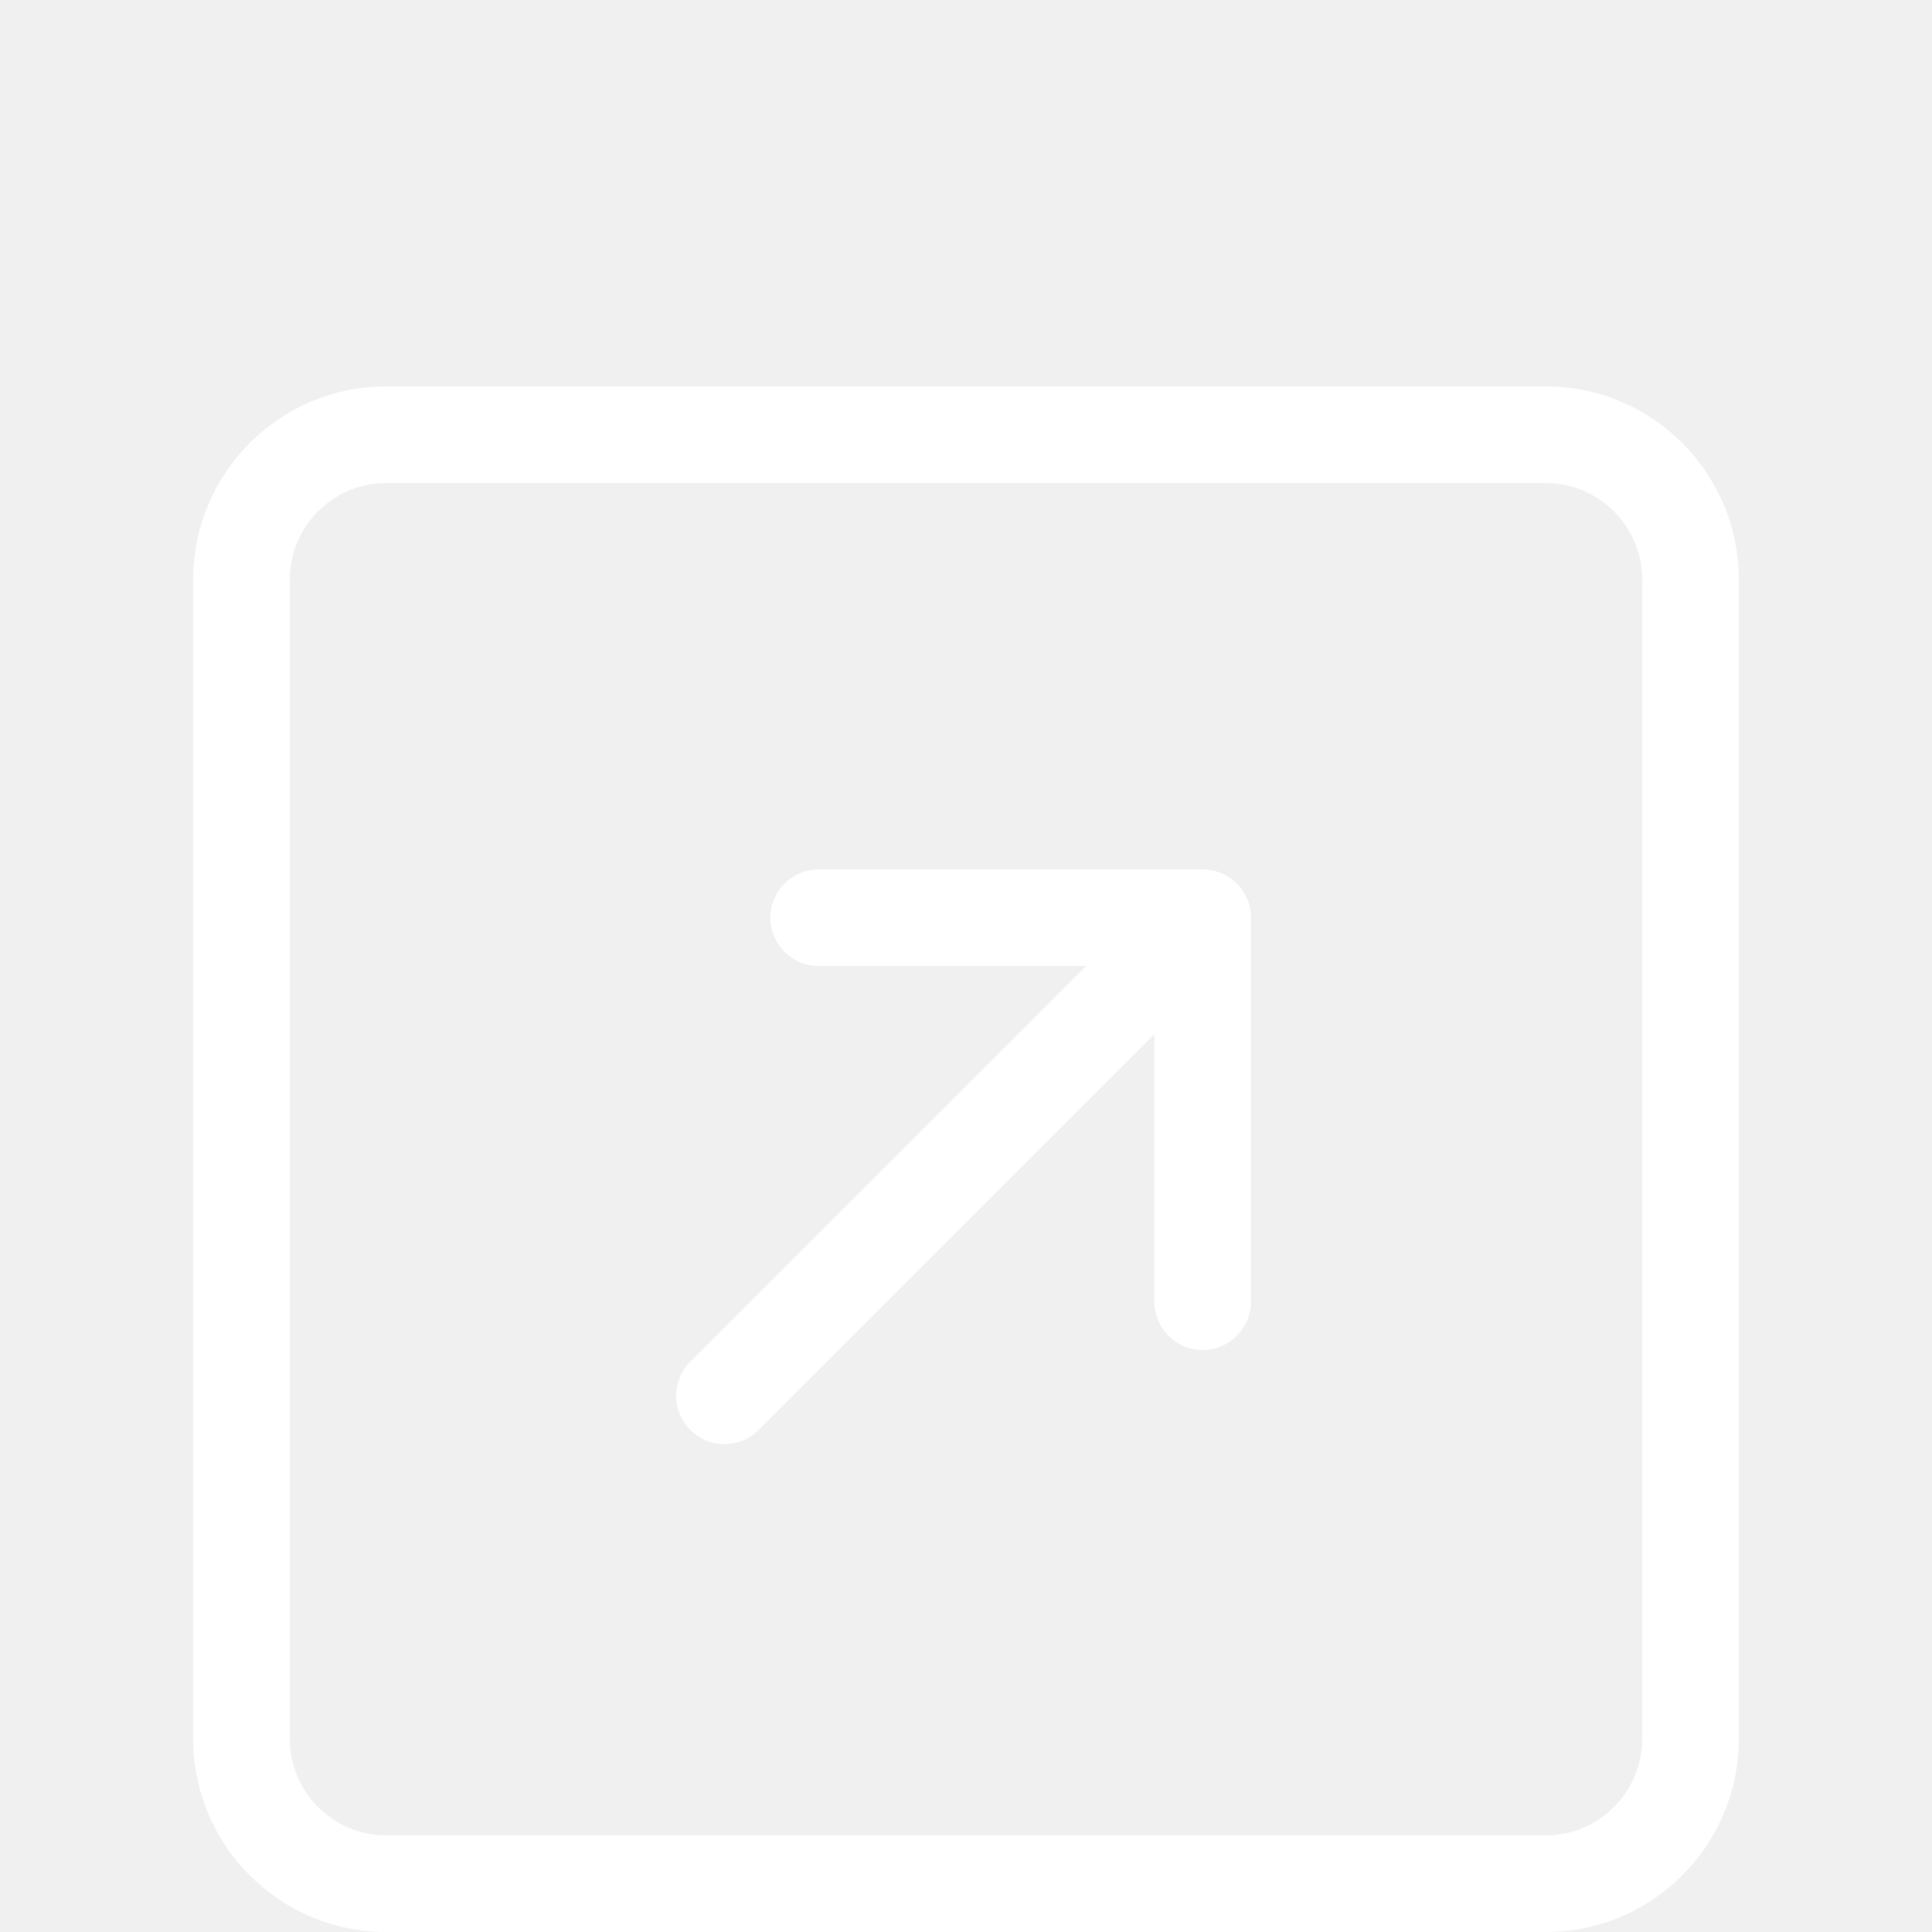
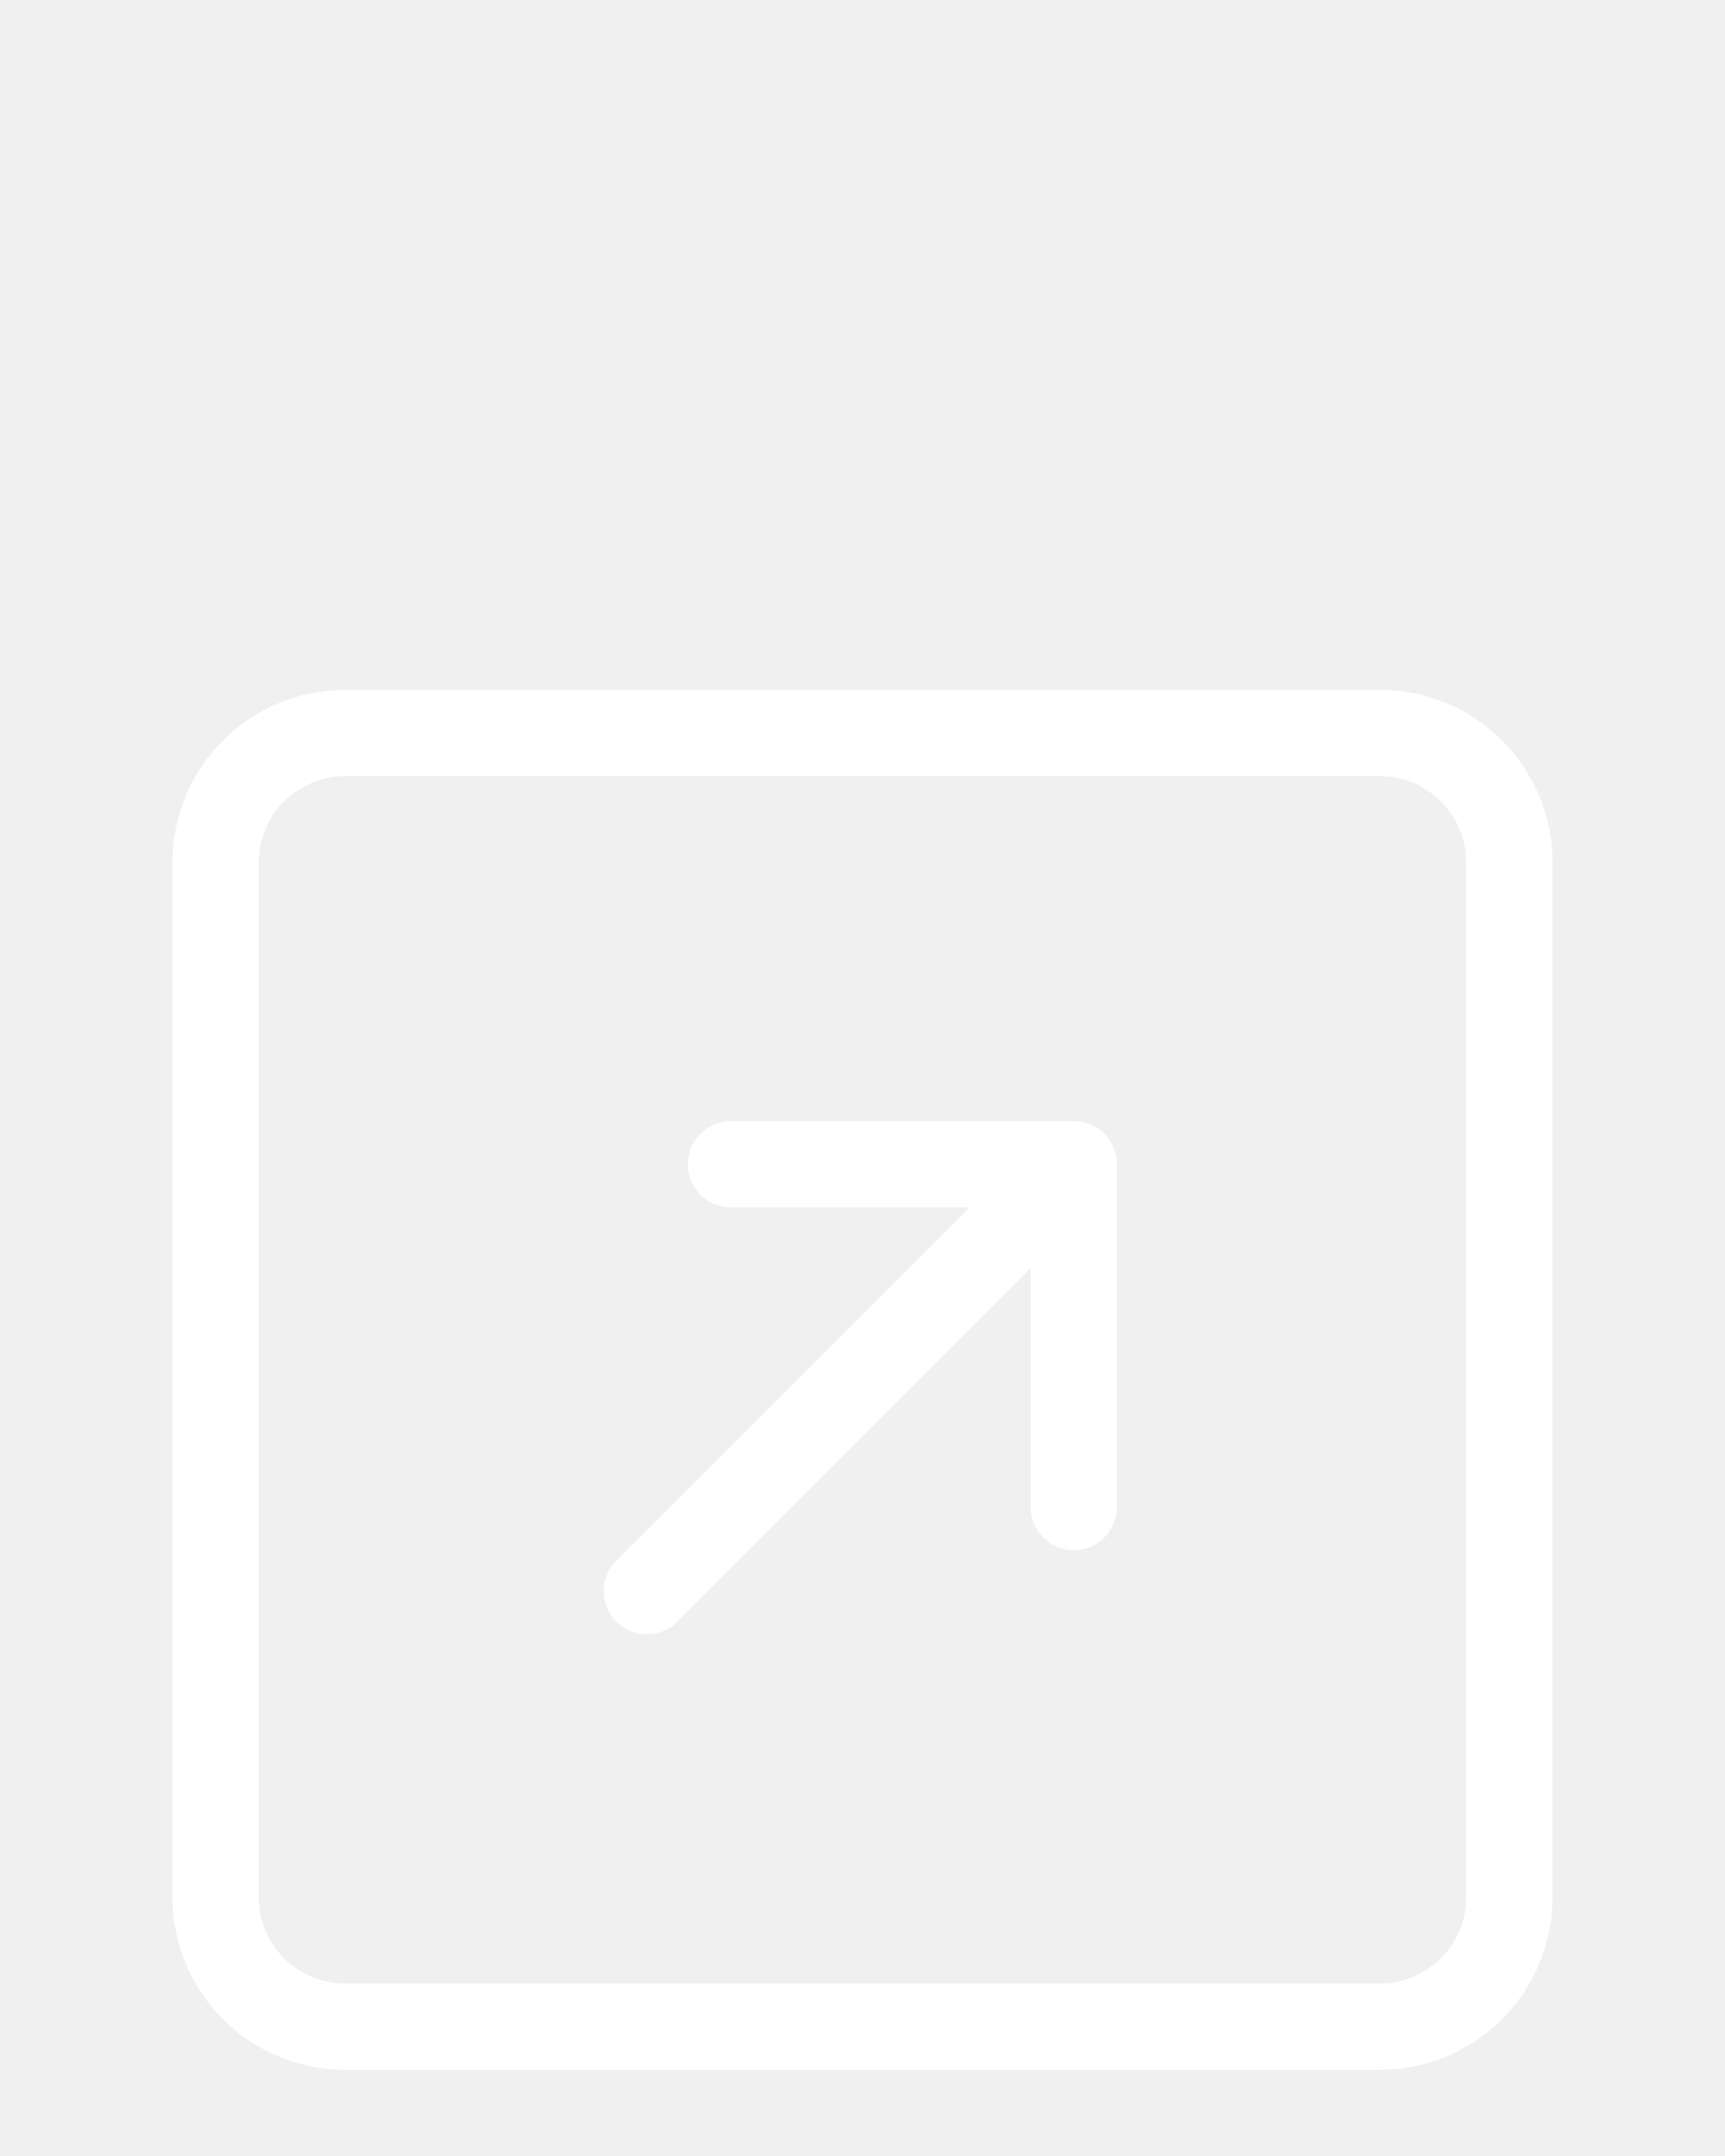
- <svg xmlns="http://www.w3.org/2000/svg" width="20" height="20" viewBox="0 0 20 20" version="1.1" id="svg1" xml:space="preserve">
+ <svg xmlns="http://www.w3.org/2000/svg" width="20" height="25" viewBox="0 0 20 25" version="1.1" id="svg1" xml:space="preserve">
  <defs id="defs1">
    <path id="g2-120" d="m 11.749,-10.113 c -0.793,0.149 -1.091,0.744 -1.091,1.215 0,0.595 0.471,0.793 0.818,0.793 0.744,0 1.264,-0.644 1.264,-1.314 0,-1.041 -1.19,-1.512 -2.231,-1.512 -1.512,0 -2.355,1.487 -2.578,1.958 -0.57,-1.859 -2.107,-1.958 -2.553,-1.958 -2.528,0 -3.867,3.247 -3.867,3.792 0,0.099 0.099,0.223 0.273,0.223 0.198,0 0.248,-0.149 0.297,-0.248 0.843,-2.751 2.503,-3.272 3.222,-3.272 1.115,0 1.339,1.041 1.339,1.636 0,0.545 -0.149,1.115 -0.446,2.305 l -0.843,3.396 c -0.372,1.487 -1.091,2.851 -2.404,2.851 -0.124,0 -0.744,0 -1.264,-0.322 0.892,-0.174 1.091,-0.917 1.091,-1.215 0,-0.496 -0.372,-0.793 -0.843,-0.793 -0.595,0 -1.239,0.521 -1.239,1.314 0,1.041 1.165,1.512 2.231,1.512 1.19,0 2.033,-0.942 2.553,-1.958 0.397,1.462 1.636,1.958 2.553,1.958 2.528,0 3.867,-3.247 3.867,-3.792 0,-0.124 -0.099,-0.223 -0.248,-0.223 -0.223,0 -0.248,0.124 -0.322,0.322 -0.669,2.181 -2.107,3.198 -3.222,3.198 -0.868,0 -1.339,-0.644 -1.339,-1.661 0,-0.545 0.099,-0.942 0.496,-2.578 l 0.868,-3.371 c 0.372,-1.487 1.215,-2.578 2.355,-2.578 0.05,0 0.744,0 1.264,0.322 z" />
    <path id="g2-121" d="M 6.519,2.776 C 5.85,3.718 4.883,4.561 3.668,4.561 c -0.297,0 -1.487,-0.05 -1.859,-1.19 0.074,0.025 0.198,0.025 0.248,0.025 0.744,0 1.239,-0.644 1.239,-1.215 0,-0.57 -0.471,-0.768 -0.843,-0.768 -0.397,0 -1.264,0.297 -1.264,1.512 0,1.264 1.066,2.132 2.479,2.132 2.479,0 4.982,-2.28 5.676,-5.032 l 2.429,-9.667 c 0.025,-0.124 0.074,-0.273 0.074,-0.421 0,-0.372 -0.297,-0.62 -0.669,-0.62 -0.223,0 -0.744,0.099 -0.942,0.843 l -1.834,7.287 C 8.279,-2.107 8.279,-2.057 8.081,-1.785 7.585,-1.091 6.767,-0.248 5.577,-0.248 c -1.388,0 -1.512,-1.363 -1.512,-2.033 0,-1.413 0.669,-3.321 1.339,-5.106 0.273,-0.719 0.421,-1.066 0.421,-1.562 0,-1.041 -0.744,-1.983 -1.958,-1.983 -2.28,0 -3.198,3.594 -3.198,3.792 0,0.099 0.099,0.223 0.273,0.223 0.223,0 0.248,-0.099 0.347,-0.446 0.595,-2.082 1.537,-3.074 2.503,-3.074 0.223,0 0.644,0 0.644,0.818 0,0.644 -0.273,1.363 -0.644,2.305 -1.215,3.247 -1.215,4.065 -1.215,4.66 0,2.355 1.686,2.9 2.925,2.9 0.719,0 1.611,-0.223 2.479,-1.14 l 0.025,0.025 C 7.634,0.595 7.387,1.562 6.519,2.776 Z" />
    <path id="g2-122" d="m 3.148,-2.008 c 1.066,-1.215 1.933,-1.983 3.173,-3.098 1.487,-1.289 2.132,-1.909 2.479,-2.28 1.735,-1.71 2.603,-3.148 2.603,-3.346 0,-0.198 -0.198,-0.198 -0.248,-0.198 -0.174,0 -0.223,0.099 -0.347,0.273 -0.62,1.066 -1.215,1.586 -1.859,1.586 -0.521,0 -0.793,-0.223 -1.264,-0.818 -0.521,-0.62 -0.942,-1.041 -1.661,-1.041 -1.809,0 -2.9,2.256 -2.9,2.776 0,0.074 0.025,0.223 0.248,0.223 0.198,0 0.223,-0.099 0.297,-0.273 0.421,-0.991 1.611,-1.165 2.082,-1.165 0.521,0 1.016,0.174 1.537,0.397 0.942,0.397 1.339,0.397 1.586,0.397 0.174,0 0.273,0 0.397,-0.025 -0.818,0.967 -2.156,2.156 -3.272,3.173 l -2.503,2.305 c -1.512,1.537 -2.429,2.999 -2.429,3.173 0,0.149 0.124,0.198 0.273,0.198 0.149,0 0.174,-0.025 0.347,-0.322 0.397,-0.62 1.19,-1.537 2.107,-1.537 0.521,0 0.768,0.174 1.264,0.793 0.471,0.545 0.892,1.066 1.686,1.066 2.429,0 3.817,-3.148 3.817,-3.718 0,-0.099 -0.025,-0.248 -0.273,-0.248 -0.198,0 -0.223,0.099 -0.297,0.347 -0.545,1.462 -2.008,2.057 -2.974,2.057 -0.521,0 -1.016,-0.174 -1.537,-0.397 C 4.486,-2.107 4.214,-2.107 3.892,-2.107 c -0.248,0 -0.521,0 -0.744,0.099 z" />
    <path id="g1-0" d="m 16.335,-5.701 c 0.421,0 0.868,0 0.868,-0.496 0,-0.496 -0.446,-0.496 -0.868,-0.496 H 2.925 c -0.421,0 -0.868,0 -0.868,0.496 0,0.496 0.446,0.496 0.868,0.496 z" />
    <path id="g1-1" d="m 4.759,-6.197 c 0,-0.719 -0.595,-1.314 -1.314,-1.314 -0.719,0 -1.314,0.595 -1.314,1.314 0,0.719 0.595,1.314 1.314,1.314 0.719,0 1.314,-0.595 1.314,-1.314 z" />
    <path id="g3-43" d="m 9.345,-5.751 h 6.569 c 0.347,0 0.768,0 0.768,-0.421 0,-0.446 -0.397,-0.446 -0.768,-0.446 H 9.345 v -6.569 c 0,-0.347 0,-0.768 -0.421,-0.768 -0.446,0 -0.446,0.397 -0.446,0.768 v 6.569 H 1.909 c -0.347,0 -0.768,0 -0.768,0.421 0,0.446 0.397,0.446 0.768,0.446 h 6.569 v 6.569 c 0,0.347 0,0.768 0.421,0.768 0.446,0 0.446,-0.397 0.446,-0.768 z" />
    <path id="g3-49" d="m 6.593,-15.839 c 0,-0.521 -0.025,-0.545 -0.372,-0.545 -0.967,1.165 -2.429,1.537 -3.817,1.586 -0.074,0 -0.198,0 -0.223,0.05 -0.025,0.05 -0.025,0.099 -0.025,0.62 0.768,0 2.057,-0.149 3.049,-0.744 v 13.063 c 0,0.868 -0.05,1.165 -2.181,1.165 H 2.28 V 0 c 1.19,-0.025 2.429,-0.05 3.619,-0.05 1.19,0 2.429,0.025 3.619,0.05 V -0.644 H 8.775 c -2.132,0 -2.181,-0.273 -2.181,-1.165 z" />
    <path id="g3-50" d="M 10.336,-3.842 H 9.89 c -0.248,1.76 -0.446,2.057 -0.545,2.206 -0.124,0.198 -1.909,0.198 -2.256,0.198 H 2.33 c 0.892,-0.967 2.627,-2.727 4.734,-4.759 1.512,-1.438 3.272,-3.123 3.272,-5.577 0,-2.925 -2.33,-4.61 -4.933,-4.61 -2.727,0 -4.387,2.404 -4.387,4.635 0,0.967 0.719,1.091 1.016,1.091 0.248,0 0.991,-0.149 0.991,-1.016 0,-0.768 -0.644,-0.991 -0.991,-0.991 -0.149,0 -0.297,0.025 -0.397,0.074 0.471,-2.107 1.909,-3.148 3.421,-3.148 2.156,0 3.569,1.71 3.569,3.966 0,2.156 -1.264,4.016 -2.677,5.627 L 1.016,-0.57 V 0 h 8.725 z" />
    <path id="g3-52" d="m 8.328,-16.037 c 0,-0.521 -0.025,-0.545 -0.471,-0.545 L 0.496,-4.858 v 0.644 h 6.395 v 2.429 c 0,0.892 -0.05,1.14 -1.785,1.14 H 4.635 V 0 c 0.793,-0.05 2.132,-0.05 2.974,-0.05 0.843,0 2.181,0 2.974,0.05 v -0.644 h -0.471 c -1.735,0 -1.785,-0.248 -1.785,-1.14 v -2.429 h 2.528 V -4.858 H 8.328 Z m -1.363,1.636 v 9.543 h -5.974 z" />
    <path id="g3-53" d="m 2.826,-14.5 c 0.248,0.099 1.264,0.421 2.305,0.421 2.305,0 3.569,-1.239 4.288,-1.958 0,-0.198 0,-0.322 -0.149,-0.322 -0.025,0 -0.074,0 -0.273,0.099 -0.868,0.372 -1.884,0.669 -3.123,0.669 -0.744,0 -1.859,-0.099 -3.074,-0.644 -0.273,-0.124 -0.322,-0.124 -0.347,-0.124 -0.124,0 -0.149,0.025 -0.149,0.521 v 7.188 c 0,0.446 0,0.57 0.248,0.57 0.124,0 0.174,-0.05 0.297,-0.223 0.793,-1.115 1.884,-1.586 3.123,-1.586 0.868,0 2.727,0.545 2.727,4.784 0,0.793 0,2.231 -0.744,3.371 -0.62,1.016 -1.586,1.537 -2.652,1.537 -1.636,0 -3.297,-1.14 -3.743,-3.049 0.099,0.025 0.297,0.074 0.397,0.074 0.322,0 0.942,-0.174 0.942,-0.942 0,-0.669 -0.471,-0.942 -0.942,-0.942 -0.57,0 -0.942,0.347 -0.942,1.041 0,2.156 1.71,4.412 4.338,4.412 2.553,0 4.982,-2.206 4.982,-5.404 0,-2.974 -1.933,-5.28 -4.338,-5.28 -1.264,0 -2.33,0.471 -3.173,1.363 z" />
    <path id="g3-54" d="m 2.627,-8.552 c 0,-5.924 2.776,-7.263 4.387,-7.263 0.521,0 1.785,0.099 2.28,1.066 -0.397,0 -1.14,0 -1.14,0.868 0,0.669 0.545,0.892 0.892,0.892 0.223,0 0.892,-0.099 0.892,-0.942 0,-1.562 -1.239,-2.454 -2.95,-2.454 -2.95,0 -6.048,3.074 -6.048,8.552 0,6.742 2.801,8.229 4.784,8.229 2.404,0 4.685,-2.156 4.685,-5.478 0,-3.098 -2.008,-5.354 -4.536,-5.354 -1.512,0 -2.627,0.991 -3.247,2.727 z m 3.098,8.353 c -3.049,0 -3.049,-4.561 -3.049,-5.478 0,-1.785 0.843,-4.363 3.148,-4.363 0.421,0 1.636,0 2.454,1.71 0.446,0.967 0.446,1.983 0.446,3.222 0,1.339 0,2.33 -0.521,3.321 -0.545,1.016 -1.339,1.586 -2.479,1.586 z" />
    <path id="g3-55" d="m 11.179,-15.442 v -0.545 H 5.354 c -2.9,0 -2.95,-0.322 -3.049,-0.793 H 1.859 l -0.719,4.635 H 1.586 C 1.661,-12.617 1.834,-13.881 2.132,-14.352 2.28,-14.55 4.115,-14.55 4.536,-14.55 h 5.453 l -2.751,4.09 c -1.834,2.751 -3.098,6.469 -3.098,9.717 0,0.297 0,1.14 0.892,1.14 0.892,0 0.892,-0.843 0.892,-1.165 v -1.14 c 0,-4.065 0.694,-6.742 1.834,-8.452 z" />
    <path id="g3-57" d="m 8.725,-7.337 c 0,5.453 -2.256,7.139 -4.115,7.139 -0.57,0 -1.958,-0.074 -2.528,-1.041 0.644,0.099 1.115,-0.248 1.115,-0.868 0,-0.669 -0.545,-0.892 -0.892,-0.892 -0.223,0 -0.892,0.099 -0.892,0.942 0,1.686 1.462,2.454 3.247,2.454 2.851,0 5.751,-3.123 5.751,-8.576 0,-6.792 -2.776,-8.205 -4.66,-8.205 -2.454,0 -4.809,2.156 -4.809,5.478 0,3.074 2.008,5.354 4.536,5.354 2.082,0 2.999,-1.933 3.247,-2.751 z m -3.198,1.388 c -0.669,0 -1.611,-0.124 -2.38,-1.611 -0.521,-0.967 -0.521,-2.107 -0.521,-3.321 0,-1.462 0,-2.479 0.694,-3.569 0.347,-0.521 0.991,-1.363 2.429,-1.363 2.925,0 2.925,4.486 2.925,5.478 0,1.76 -0.793,4.387 -3.148,4.387 z" />
    <path id="g3-61" d="m 15.938,-7.957 c 0.372,0 0.744,0 0.744,-0.421 0,-0.446 -0.421,-0.446 -0.843,-0.446 H 1.983 c -0.421,0 -0.843,0 -0.843,0.446 0,0.421 0.372,0.421 0.744,0.421 z m -0.099,4.412 c 0.421,0 0.843,0 0.843,-0.446 0,-0.421 -0.372,-0.421 -0.744,-0.421 H 1.884 c -0.372,0 -0.744,0 -0.744,0.421 0,0.446 0.421,0.446 0.843,0.446 z" />
    <path id="g0-56" d="m 12.493,11.229 c 0,-2.033 0.545,-6.767 4.957,-9.89 0.322,-0.248 0.347,-0.273 0.347,-0.719 0,-0.57 -0.025,-0.595 -0.644,-0.595 H 16.756 C 11.427,2.9 9.518,7.585 9.518,11.229 v 10.658 c 0,0.644 0.025,0.669 0.694,0.669 h 1.586 c 0.669,0 0.694,-0.025 0.694,-0.669 z" />
    <path id="g0-58" d="m 17.153,22.284 c 0.62,0 0.644,-0.025 0.644,-0.595 0,-0.446 -0.025,-0.471 -0.124,-0.545 C 16.905,20.573 15.12,19.309 13.955,17.029 12.988,15.145 12.493,13.236 12.493,11.08 V 0.421 c 0,-0.644 -0.025,-0.669 -0.694,-0.669 h -1.586 c -0.669,0 -0.694,0.025 -0.694,0.669 v 10.658 c 0,3.668 1.909,8.353 7.238,11.204 z" />
    <path id="g0-60" d="m 9.518,44.195 c 0,0.644 0.025,0.669 0.694,0.669 h 1.586 c 0.669,0 0.694,-0.025 0.694,-0.669 V 33.735 c 0,-2.999 -1.264,-8.056 -6.816,-11.427 5.602,-3.396 6.816,-8.502 6.816,-11.427 V 0.421 c 0,-0.644 -0.025,-0.669 -0.694,-0.669 h -1.586 c -0.669,0 -0.694,0.025 -0.694,0.669 v 10.485 c 0,2.082 -0.446,7.238 -5.007,10.708 -0.273,0.223 -0.297,0.248 -0.297,0.694 0,0.446 0.025,0.471 0.297,0.694 0.644,0.496 2.355,1.809 3.545,4.313 0.967,1.983 1.462,4.189 1.462,6.395 z" />
    <path id="g0-62" d="m 12.493,0.421 c 0,-0.644 -0.025,-0.669 -0.694,-0.669 h -1.586 c -0.669,0 -0.694,0.025 -0.694,0.669 v 6.593 c 0,0.644 0.025,0.669 0.694,0.669 h 1.586 c 0.669,0 0.694,-0.025 0.694,-0.669 z" />
  </defs>
  <g id="layer1">
-     <g style="fill:#ffffff" id="g1" transform="translate(2,4)">
+     <g style="fill:#ffffff" id="g1" transform="translate(2,8)">
      <path fill-rule="evenodd" d="M 15,2 A 1,1 0 0 0 14,1 H 2 A 1,1 0 0 0 1,2 v 12 a 1,1 0 0 0 1,1 h 12 a 1,1 0 0 0 1,-1 z M 0,2 A 2,2 0 0 1 2,0 h 12 a 2,2 0 0 1 2,2 v 12 a 2,2 0 0 1 -2,2 H 2 A 2,2 0 0 1 0,14 Z m 5.854,8.803 A 0.5,0.5 0 1 1 5.146,10.096 L 9.243,6 H 6.475 a 0.5,0.5 0 1 1 0,-1 h 3.975 a 0.5,0.5 0 0 1 0.5,0.5 v 3.975 a 0.5,0.5 0 1 1 -1,0 V 6.707 Z" id="path1" style="fill:#ffffff" />
    </g>
  </g>
</svg>
